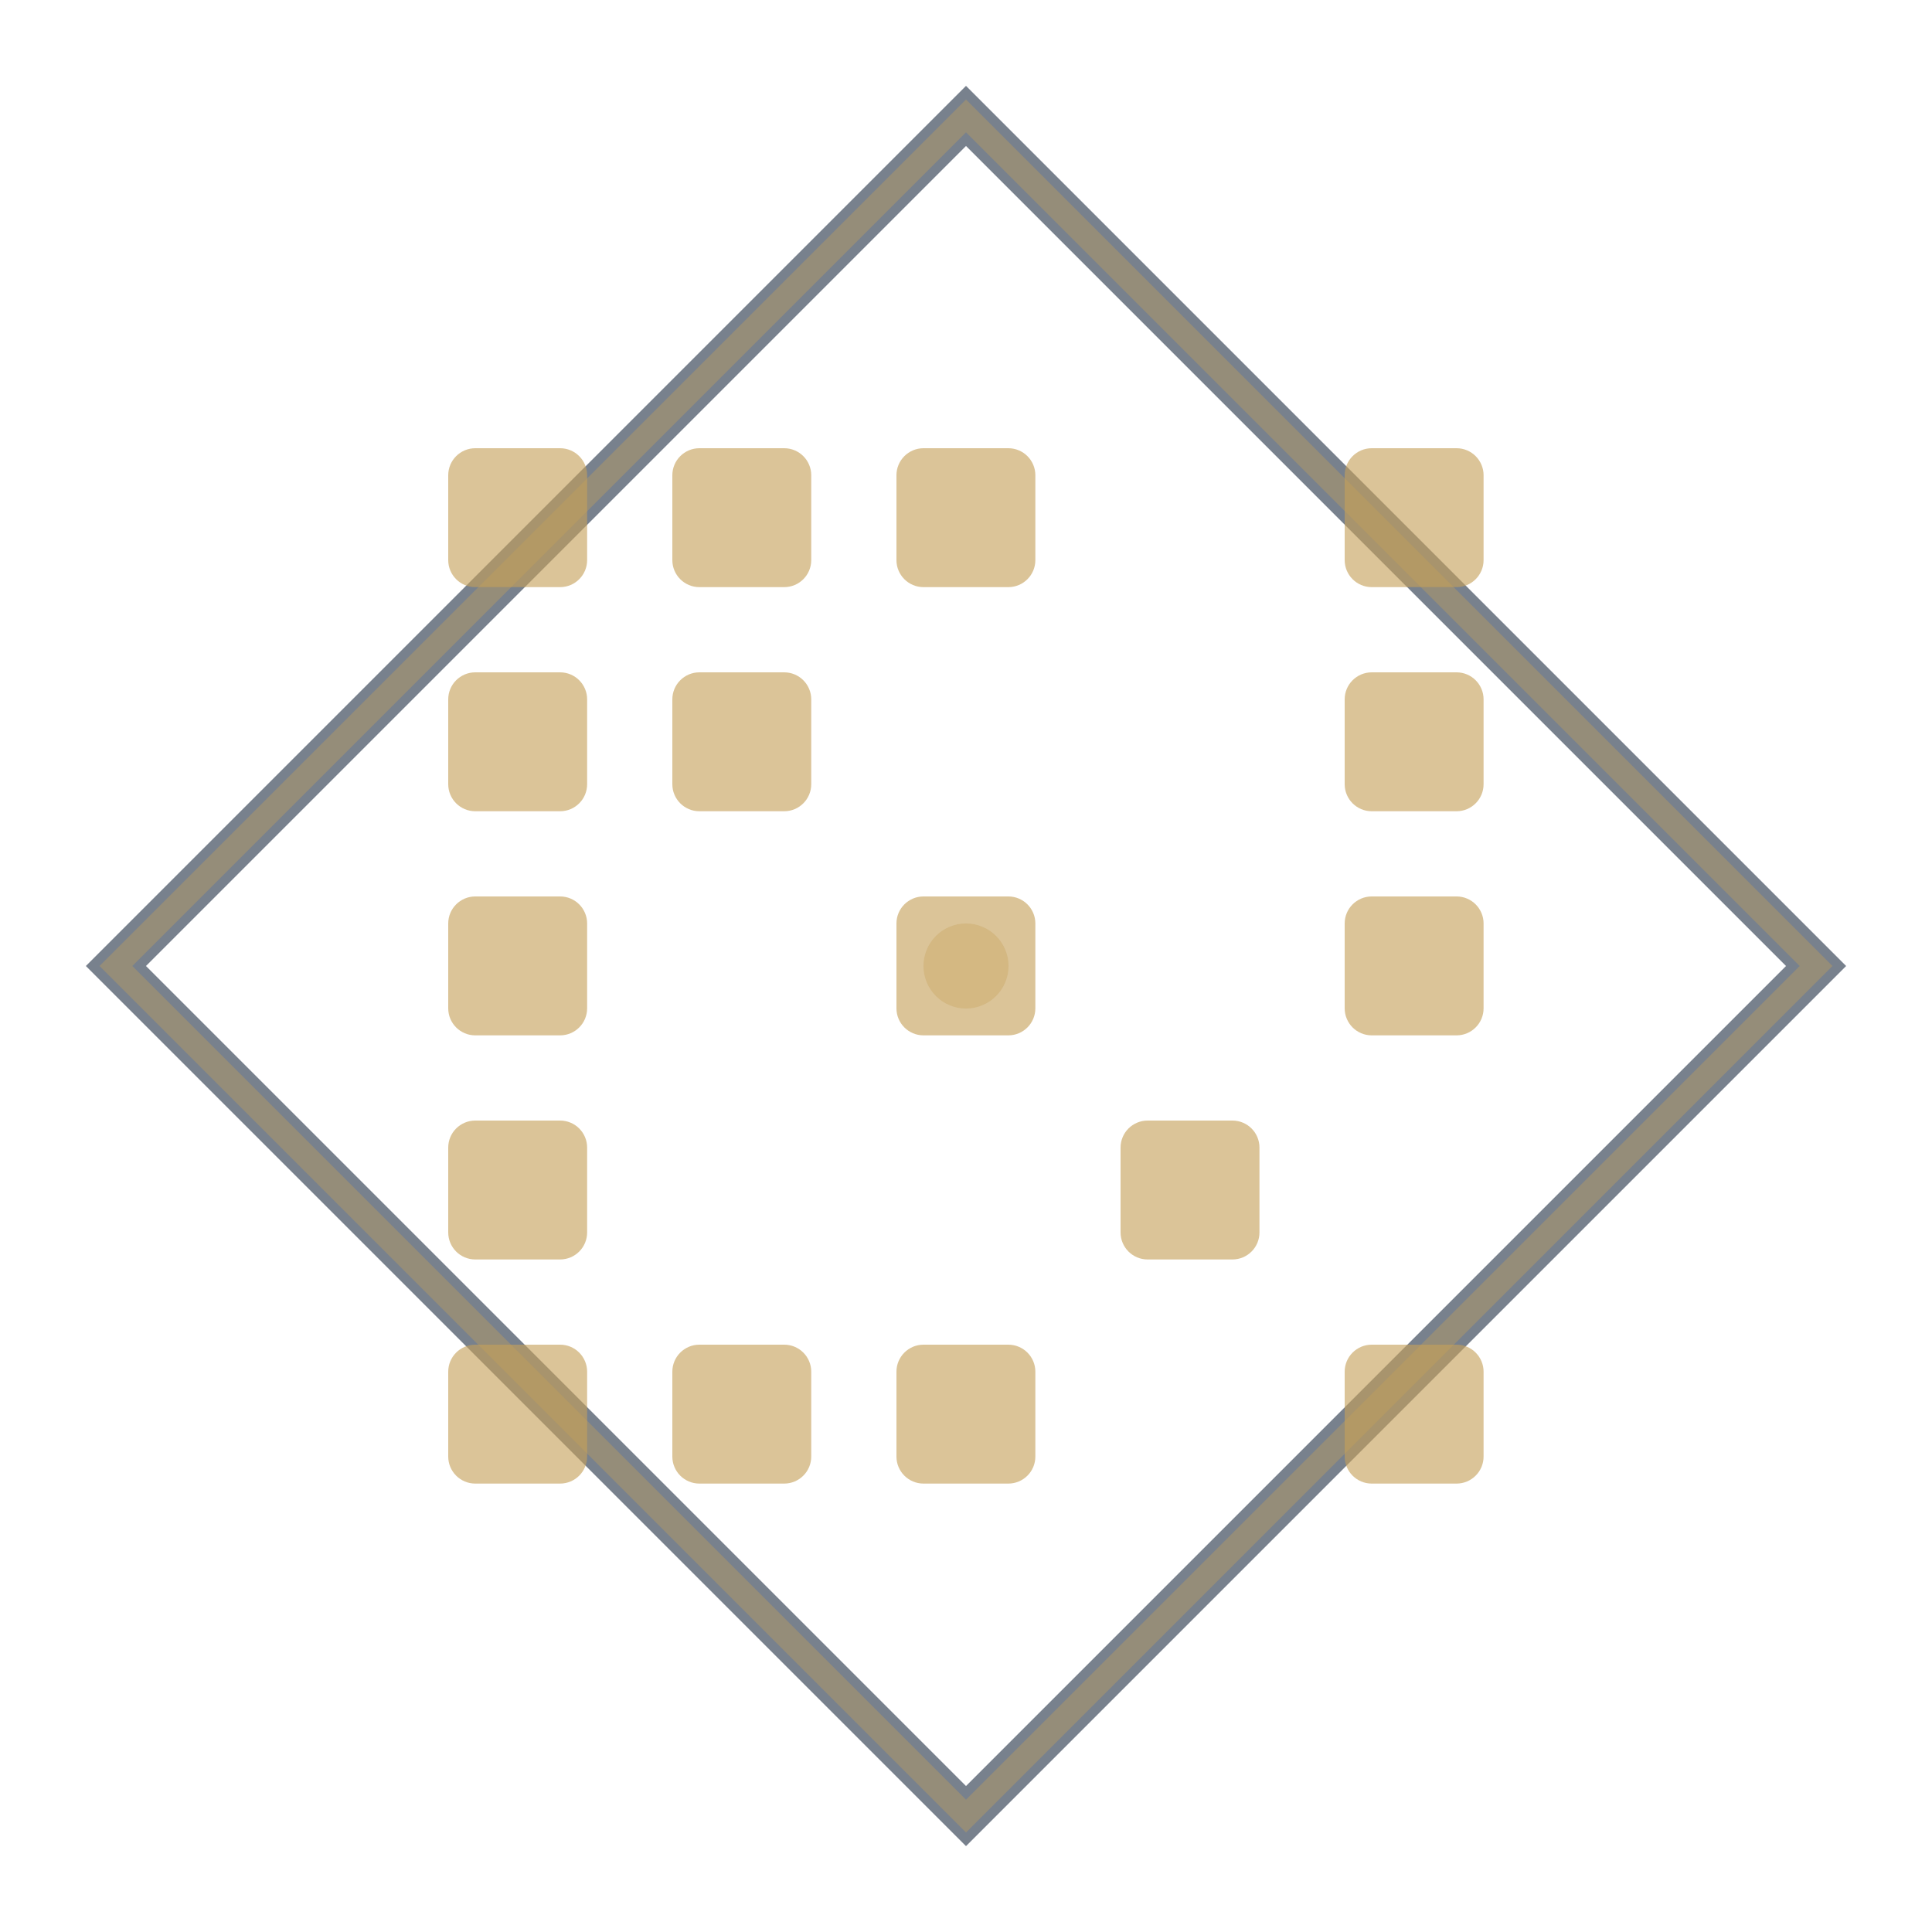
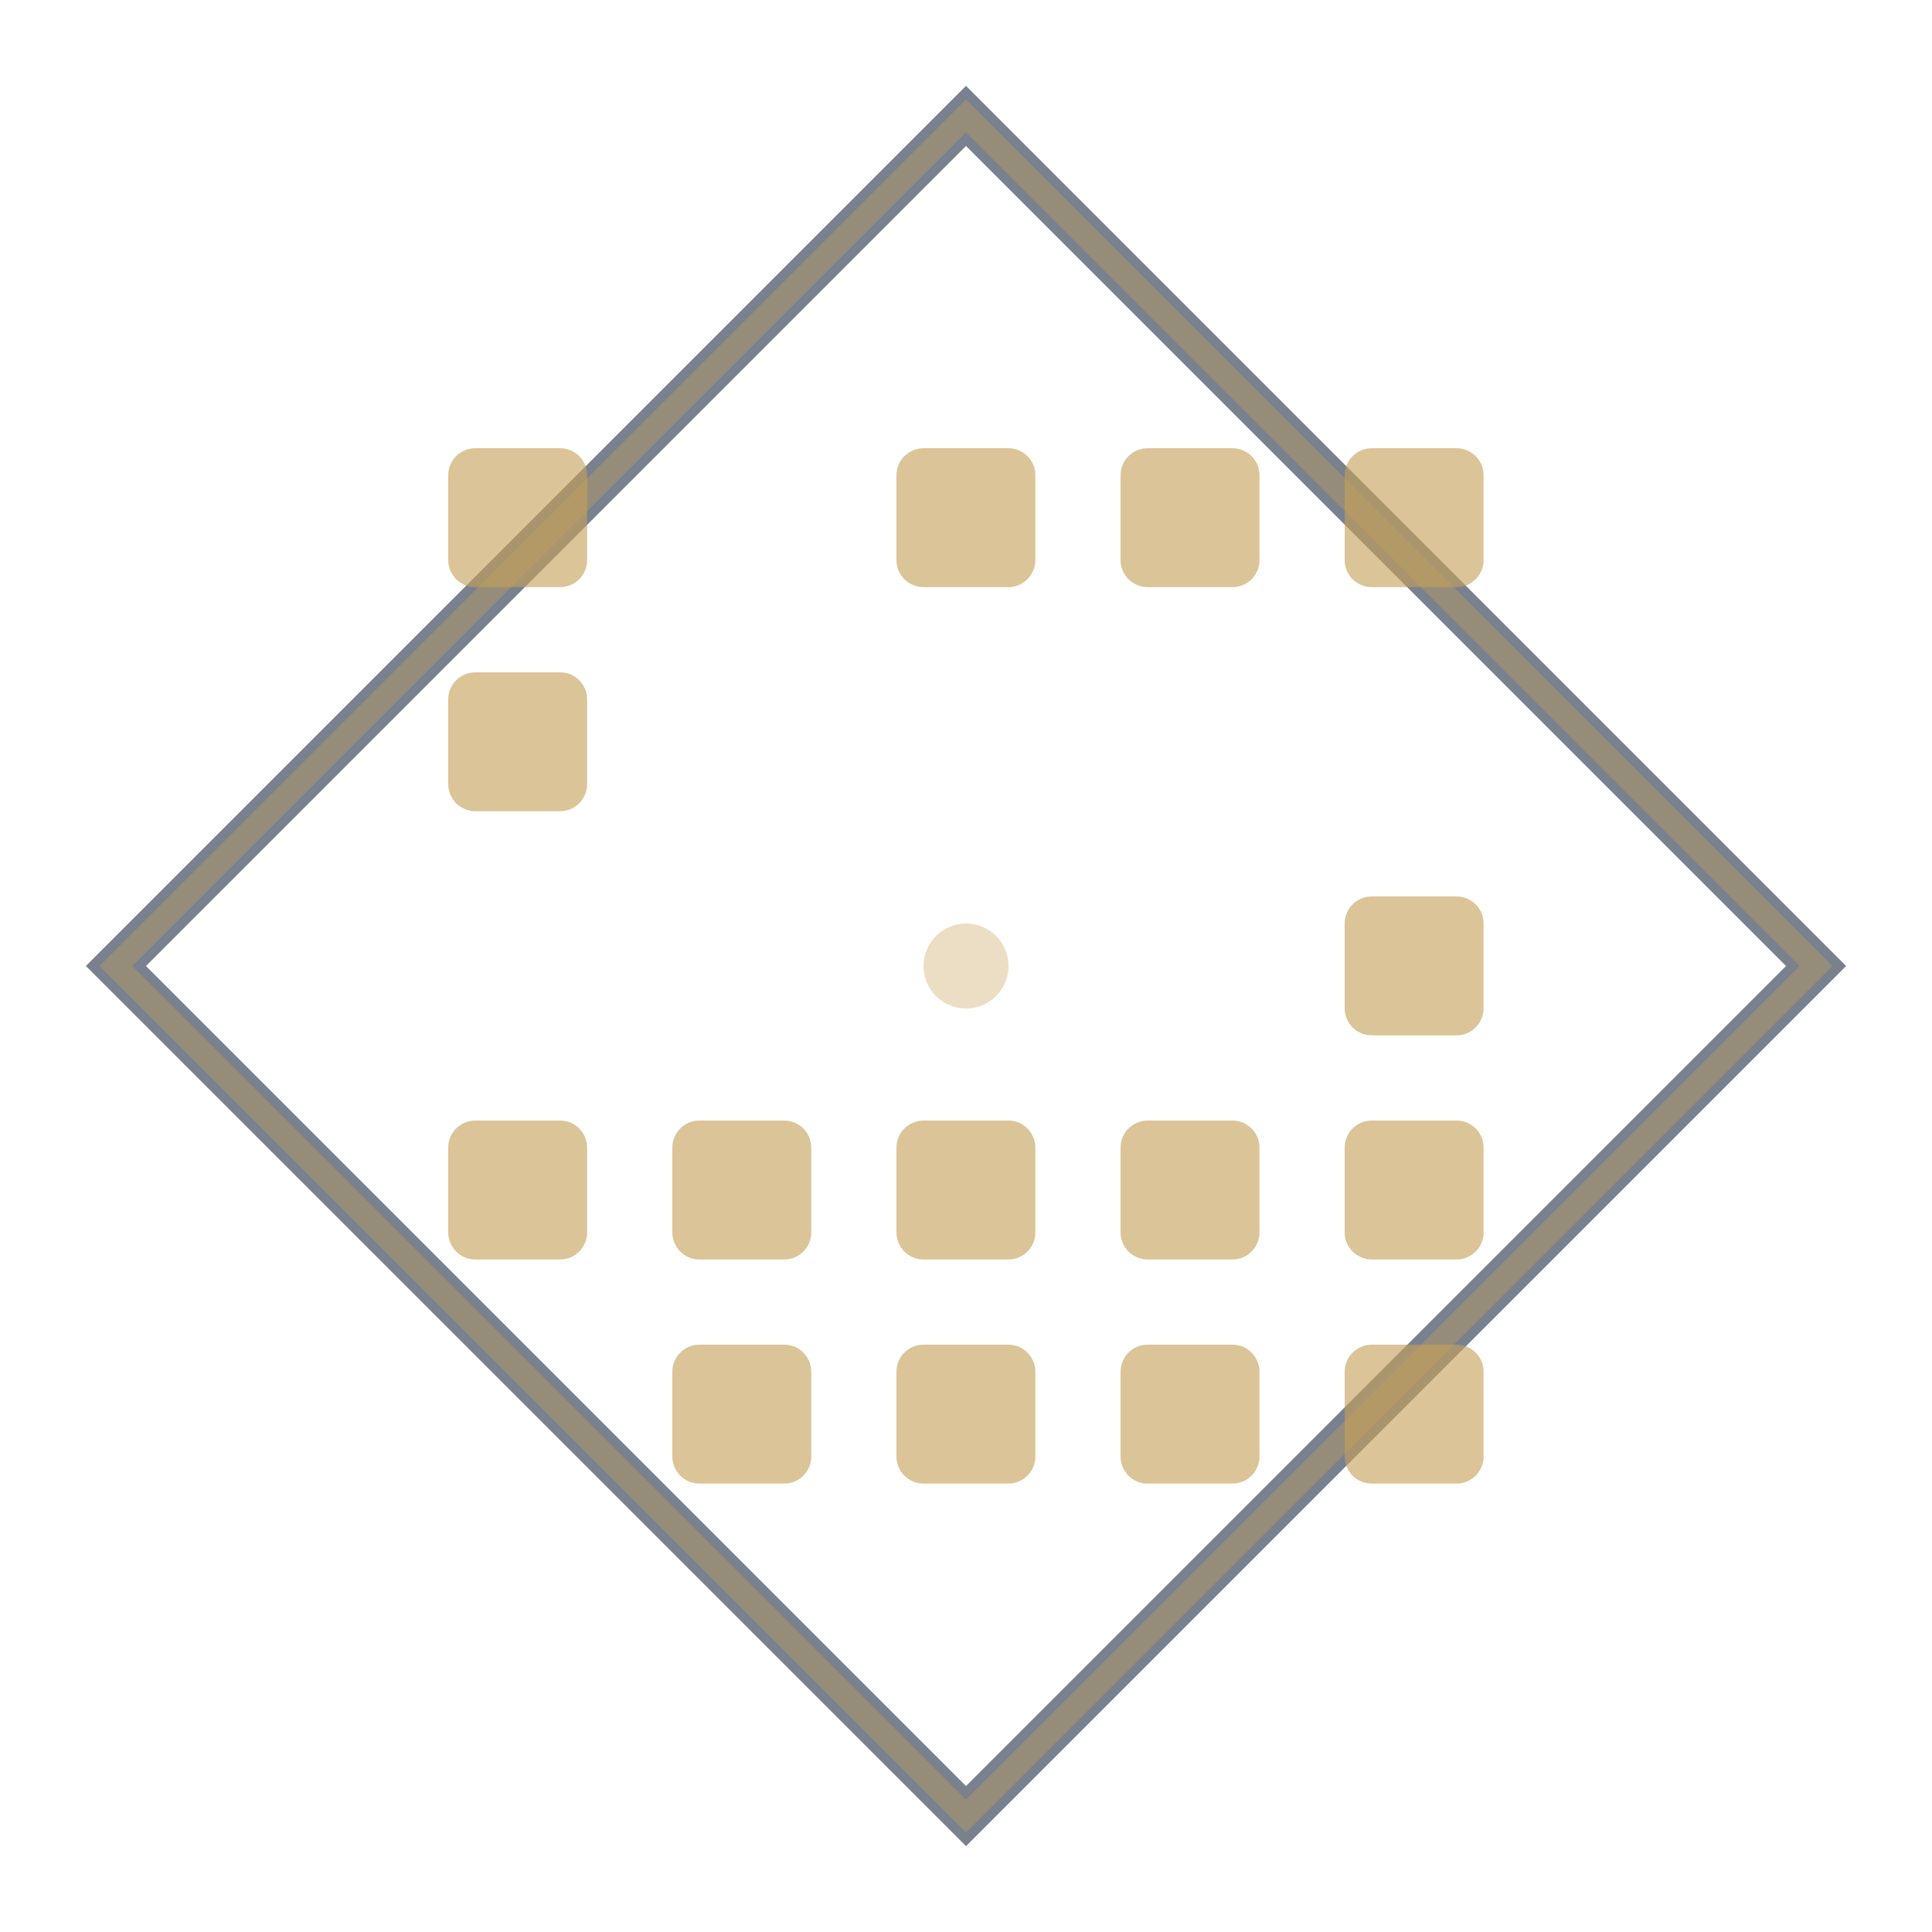
<svg xmlns="http://www.w3.org/2000/svg" width="36" height="36" viewBox="0 0 100 100">
  <g>
    <polygon points="50.0,6 94,50.0 50.0,94 6,50.0" fill="none" stroke="#0a192f" stroke-width="2.2" opacity="0.55" />
    <polygon points="50.0,6 94,50.0 50.0,94 6,50.0" fill="none" stroke="#c5a059" stroke-width="1.2" opacity="0.38" />
    <rect x="23.20" y="23.20" width="7.19" height="7.19" rx="1.4" fill="#c5a059" opacity="0.62" />
-     <rect x="34.80" y="23.20" width="7.19" height="7.19" rx="1.4" fill="#c5a059" opacity="0.62" />
    <rect x="46.40" y="23.20" width="7.19" height="7.19" rx="1.4" fill="#c5a059" opacity="0.62" />
+     <rect x="58.00" y="23.20" width="7.19" height="7.19" rx="1.4" fill="#c5a059" opacity="0.62" />
    <rect x="69.60" y="23.20" width="7.19" height="7.19" rx="1.4" fill="#c5a059" opacity="0.62" />
    <rect x="23.20" y="34.80" width="7.19" height="7.19" rx="1.4" fill="#c5a059" opacity="0.62" />
-     <rect x="34.80" y="34.80" width="7.19" height="7.19" rx="1.4" fill="#c5a059" opacity="0.62" />
-     <rect x="69.60" y="34.80" width="7.19" height="7.19" rx="1.4" fill="#c5a059" opacity="0.62" />
-     <rect x="23.20" y="46.40" width="7.19" height="7.19" rx="1.4" fill="#c5a059" opacity="0.62" />
-     <rect x="46.40" y="46.40" width="7.19" height="7.19" rx="1.4" fill="#c5a059" opacity="0.62" />
    <rect x="69.60" y="46.40" width="7.19" height="7.19" rx="1.4" fill="#c5a059" opacity="0.62" />
    <rect x="23.20" y="58.00" width="7.19" height="7.19" rx="1.4" fill="#c5a059" opacity="0.62" />
+     <rect x="34.80" y="58.00" width="7.19" height="7.19" rx="1.4" fill="#c5a059" opacity="0.62" />
+     <rect x="46.40" y="58.00" width="7.19" height="7.19" rx="1.4" fill="#c5a059" opacity="0.62" />
    <rect x="58.00" y="58.00" width="7.19" height="7.19" rx="1.4" fill="#c5a059" opacity="0.62" />
-     <rect x="23.20" y="69.60" width="7.19" height="7.19" rx="1.4" fill="#c5a059" opacity="0.62" />
+     <rect x="69.60" y="58.00" width="7.19" height="7.19" rx="1.4" fill="#c5a059" opacity="0.62" />
    <rect x="34.80" y="69.60" width="7.19" height="7.19" rx="1.4" fill="#c5a059" opacity="0.62" />
    <rect x="46.40" y="69.60" width="7.19" height="7.19" rx="1.4" fill="#c5a059" opacity="0.62" />
+     <rect x="58.00" y="69.60" width="7.19" height="7.19" rx="1.4" fill="#c5a059" opacity="0.62" />
    <rect x="69.60" y="69.60" width="7.19" height="7.19" rx="1.4" fill="#c5a059" opacity="0.62" />
    <circle cx="50.0" cy="50.0" r="2.2" fill="#c5a059" opacity="0.35" />
  </g>
</svg>
